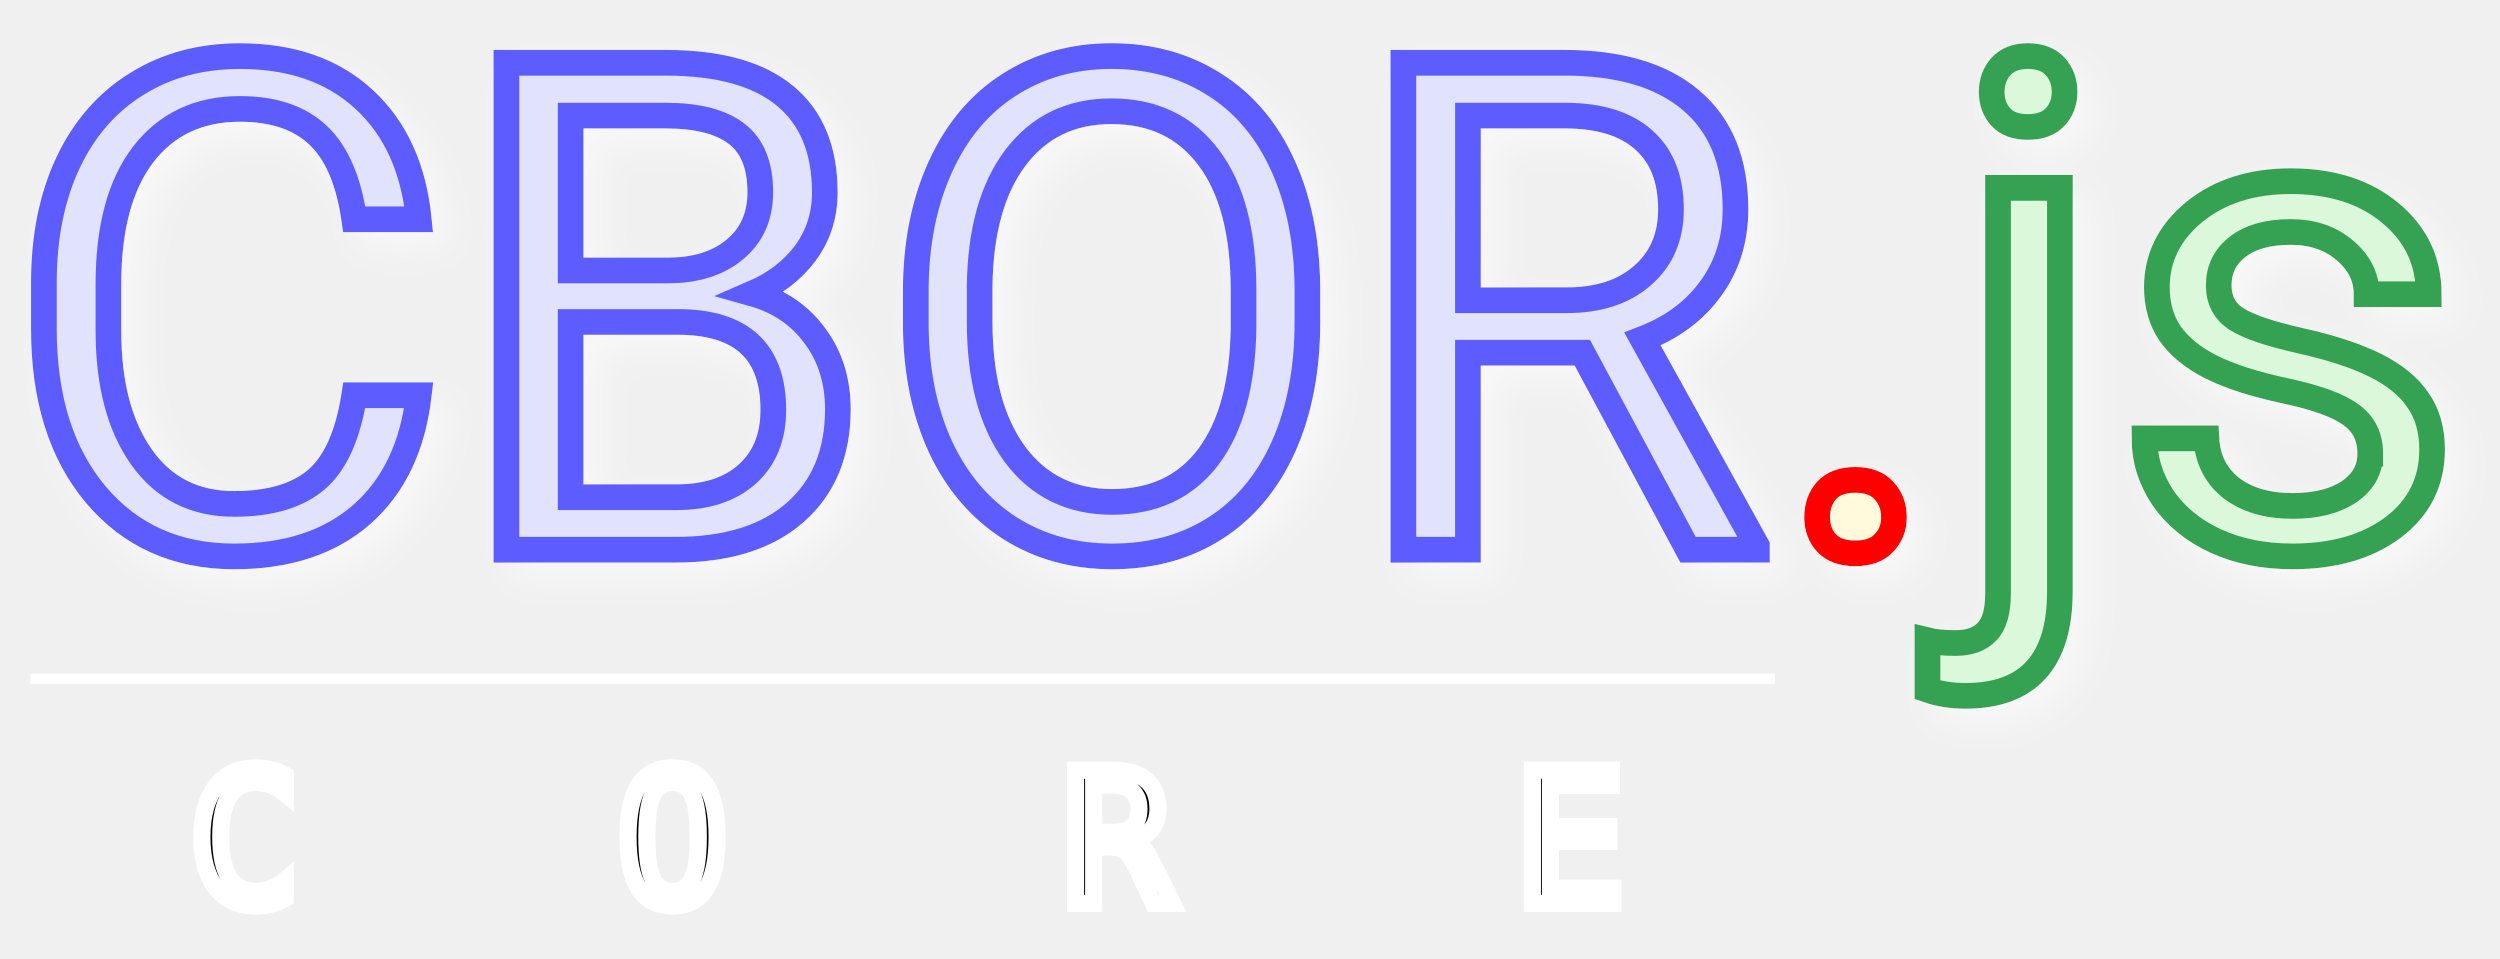
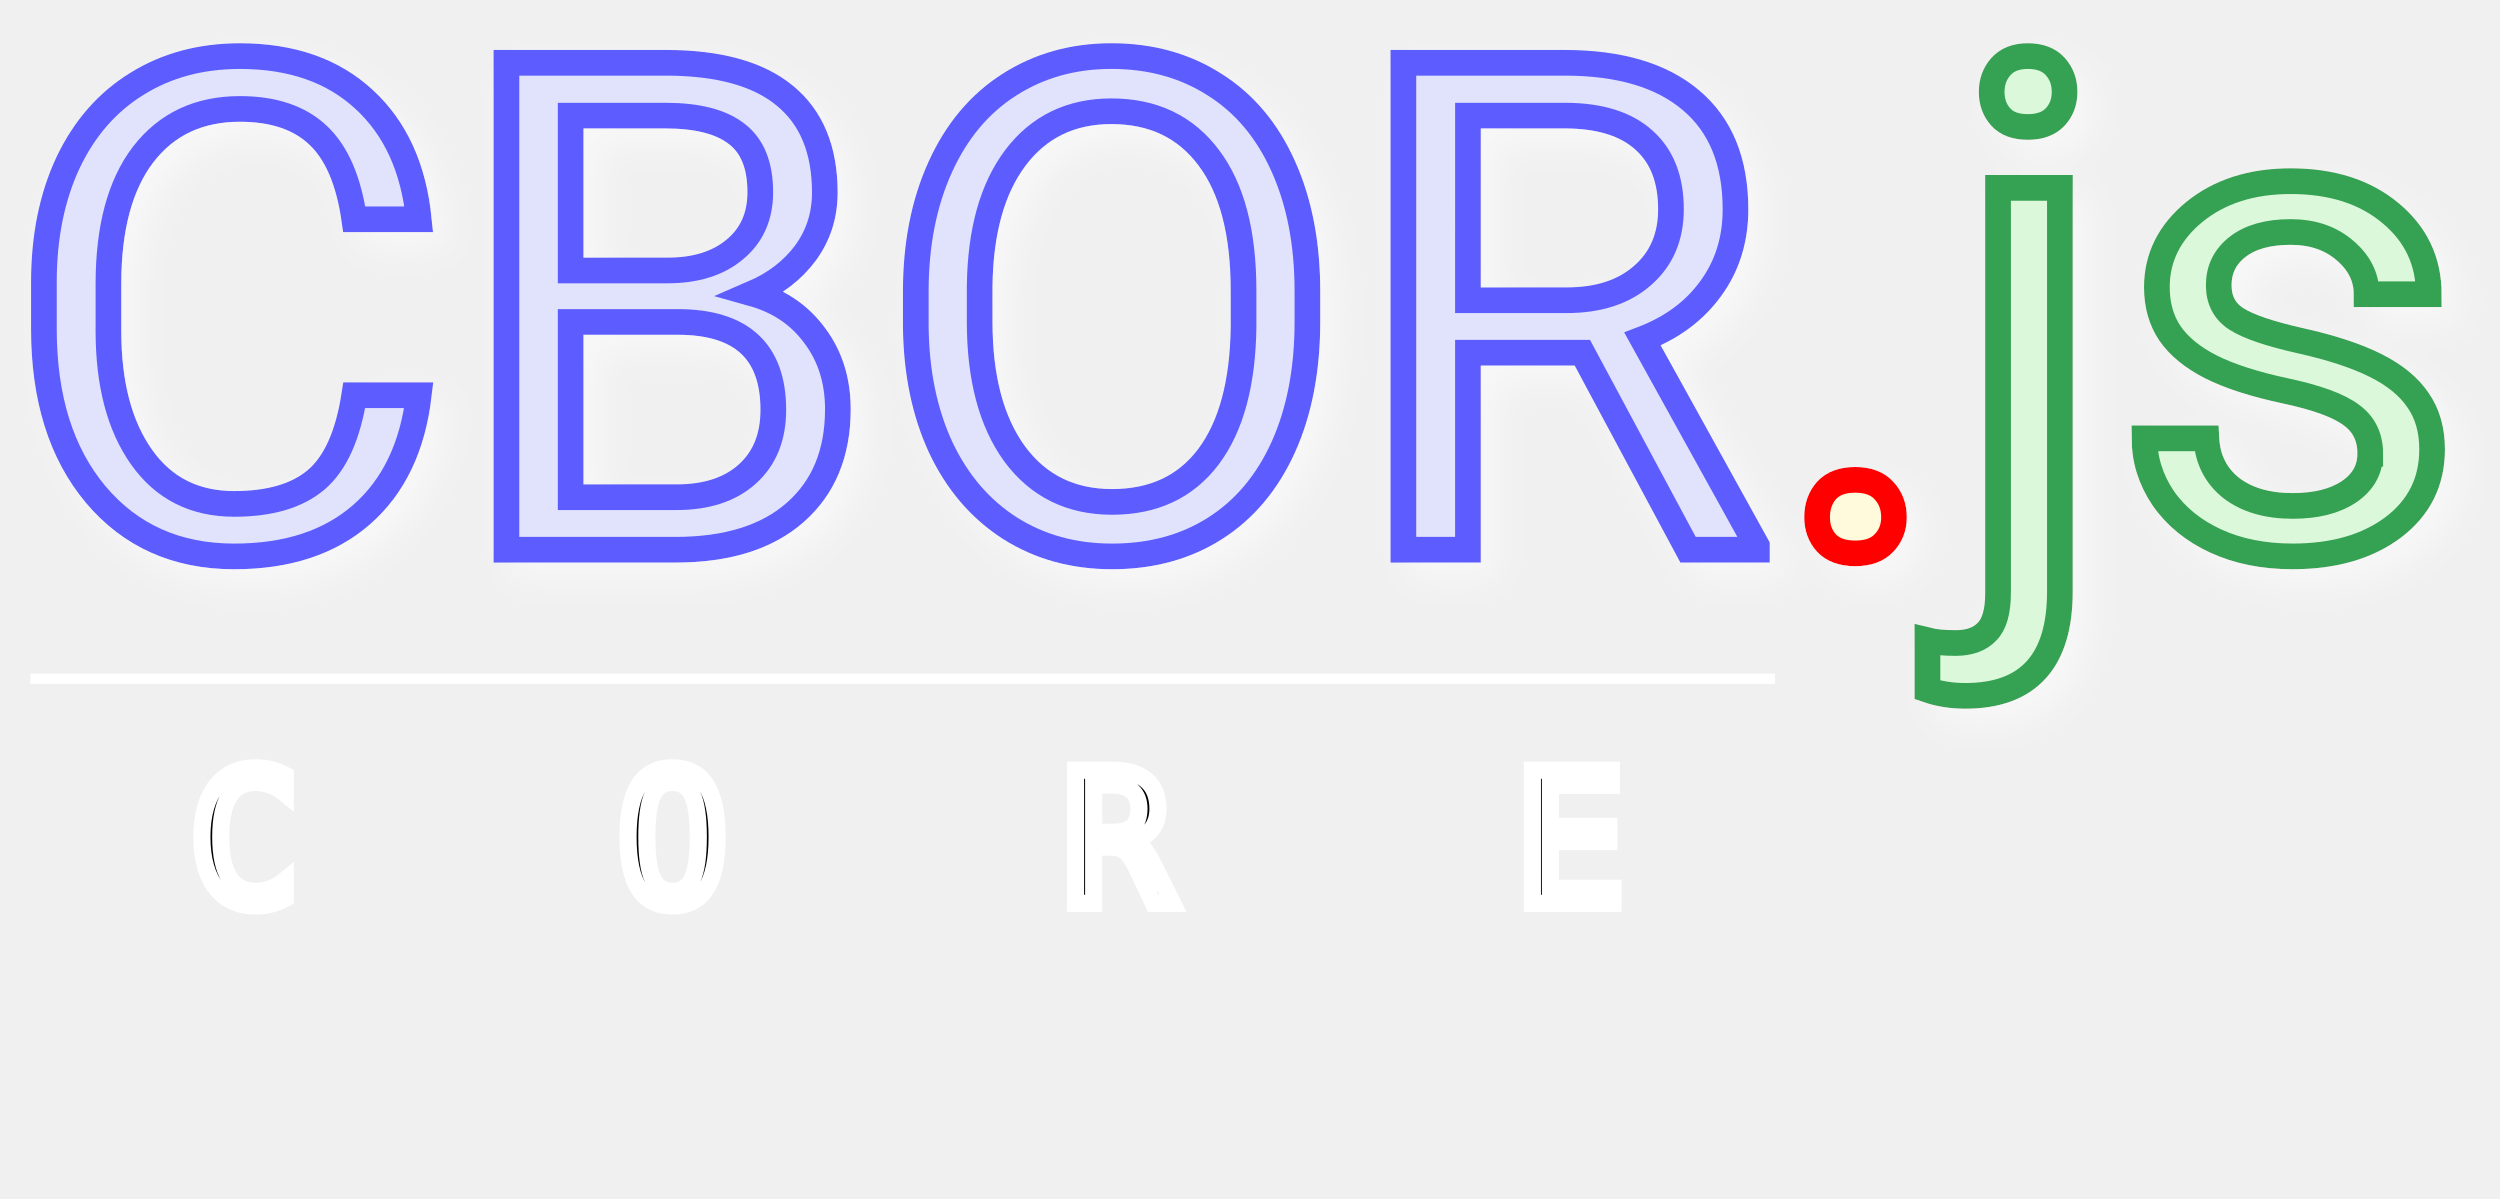
- <svg xmlns="http://www.w3.org/2000/svg" width="146" height="56" version="1.1">
+ <svg xmlns="http://www.w3.org/2000/svg" width="146" height="70" version="1.1">
  <defs>
    <filter id="shadow">
      <feDropShadow dx="1" dy="1" stdDeviation="1" flood-opacity="0.5" flood-color="white" />
    </filter>
  </defs>
  <g filter="url(#shadow)">
    <g fill="#e1e3fd" stroke="#5d5dff" stroke-width="1.5">
      <path d="m 24.458,23.081 q -0.527,4.512 -3.34,6.973 -2.793,2.441 -7.441,2.441 -5.039,0 -8.086,-3.613 Q 2.564,25.268 2.564,19.214 v -2.734 q 0,-3.965 1.406,-6.973 1.426,-3.008 4.023,-4.609 2.598,-1.621 6.016,-1.621 4.531,0 7.266,2.539 2.734,2.52 3.184,6.992 H 20.689 Q 20.201,9.409 18.56,7.885 16.939,6.362 14.009,6.362 q -3.594,0 -5.645,2.656 -2.031,2.656 -2.031,7.559 v 2.754 q 0,4.629 1.934,7.363 1.934,2.734 5.41,2.734 3.125,0 4.785,-1.406 1.68,-1.426 2.227,-4.941 z" />
      <path d="M 29.576,32.104 V 3.667 h 9.297 q 4.629,0 6.953,1.914 2.344,1.914 2.344,5.664 0,1.992 -1.133,3.535 -1.133,1.523 -3.086,2.363 2.305,0.645 3.633,2.461 1.348,1.797 1.348,4.297 0,3.828 -2.48,6.016 -2.48,2.188 -7.012,2.188 z m 3.75,-13.301 v 10.234 h 6.191 q 2.617,0 4.121,-1.348 1.523,-1.367 1.523,-3.75 0,-5.137 -5.586,-5.137 z m 0,-3.008 h 5.664 q 2.461,0 3.926,-1.23 1.484,-1.23 1.484,-3.34 0,-2.344 -1.367,-3.398 -1.367,-1.074 -4.16,-1.074 h -5.547 z" />
      <path d="m 76.353,18.803 q 0,4.18 -1.406,7.305 -1.406,3.105 -3.984,4.746 -2.578,1.641 -6.016,1.641 -3.359,0 -5.957,-1.641 -2.598,-1.66 -4.043,-4.707 -1.426,-3.066 -1.465,-7.09 v -2.051 q 0,-4.102 1.426,-7.246 1.426,-3.145 4.023,-4.805 2.617,-1.68 5.977,-1.68 3.418,0 6.016,1.66 2.617,1.641 4.023,4.785 1.406,3.125 1.406,7.285 z m -3.73,-1.836 q 0,-5.059 -2.031,-7.754 -2.031,-2.715 -5.684,-2.715 -3.555,0 -5.605,2.715 -2.031,2.695 -2.09,7.5 v 2.09 q 0,4.902 2.051,7.715 2.07,2.793 5.684,2.793 3.633,0 5.625,-2.637 1.992,-2.656 2.051,-7.598 z" />
      <path d="M 92.408,20.6 H 85.728 V 32.104 H 81.958 V 3.667 h 9.414 q 4.805,0 7.383,2.188 2.598,2.188 2.598,6.367 0,2.656 -1.445,4.629 -1.426,1.973 -3.984,2.949 l 6.68,12.07 v 0.234 h -4.023 z m -6.68,-3.066 h 5.762 q 2.793,0 4.434,-1.445 1.66,-1.445 1.66,-3.867 0,-2.637 -1.582,-4.043 -1.562,-1.406 -4.531,-1.426 h -5.742 z" />
    </g>
    <g fill="#fffadc" stroke="#ff0000" stroke-width="1.5">
      <path d="m 106.118,30.21 q 0,-0.938 0.547,-1.562 0.566,-0.625 1.68,-0.625 1.113,0 1.68,0.625 0.586,0.625 0.586,1.562 0,0.898 -0.586,1.504 -0.566,0.605 -1.68,0.605 -1.113,0 -1.68,-0.605 -0.547,-0.605 -0.547,-1.504 z" />
    </g>
    <g fill="#dcf8db" stroke="#35a152" stroke-width="1.5">
      <path d="m 120.298,10.971 v 23.574 q 0,6.094 -5.527,6.094 -1.191,0 -2.207,-0.352 v -2.891 q 0.625,0.156 1.641,0.156 1.211,0 1.836,-0.664 0.645,-0.645 0.645,-2.266 V 10.971 Z M 116.314,5.366 q 0,-0.859 0.527,-1.465 0.547,-0.625 1.582,-0.625 1.055,0 1.602,0.605 0.547,0.605 0.547,1.484 0,0.879 -0.547,1.465 -0.547,0.586 -1.602,0.586 -1.055,0 -1.582,-0.586 -0.527,-0.586 -0.527,-1.465 z" />
      <path d="m 138.423,26.499 q 0,-1.465 -1.113,-2.266 -1.094,-0.82 -3.848,-1.406 -2.734,-0.586 -4.355,-1.406 -1.602,-0.82 -2.383,-1.953 -0.762,-1.133 -0.762,-2.695 0,-2.598 2.188,-4.395 2.207,-1.797 5.625,-1.797 3.594,0 5.82,1.855 2.246,1.855 2.246,4.746 h -3.633 q 0,-1.484 -1.27,-2.559 -1.25,-1.074 -3.164,-1.074 -1.973,0 -3.086,0.859 -1.113,0.859 -1.113,2.246 0,1.309 1.035,1.973 1.035,0.664 3.73,1.27 2.715,0.605 4.395,1.445 1.68,0.84 2.48,2.031 0.82,1.172 0.82,2.871 0,2.832 -2.266,4.551 -2.266,1.699 -5.879,1.699 -2.539,0 -4.492,-0.898 -1.953,-0.898 -3.066,-2.5 -1.094,-1.621 -1.094,-3.496 h 3.613 q 0.098,1.816 1.445,2.891 1.367,1.055 3.594,1.055 2.051,0 3.281,-0.82 1.25,-0.84 1.25,-2.227 z" />
    </g>
  </g>
  <g stroke="white">
    <line stroke-width="0.6" x1="1.775" y1="39.644" x2="103.659" y2="39.644" />
    <path d="m 16.656,52.481 q -0.401,0.214 -0.823,0.318 -0.422,0.109 -0.896,0.109 -1.495,0 -2.323,-1.057 -0.823,-1.057 -0.823,-2.974 0,-1.906 0.828,-2.969 0.833,-1.068 2.318,-1.068 0.474,0 0.896,0.109 0.422,0.104 0.823,0.318 v 1.078 q -0.385,-0.318 -0.828,-0.484 -0.443,-0.167 -0.891,-0.167 -1.026,0 -1.536,0.792 -0.51,0.792 -0.51,2.391 0,1.594 0.51,2.385 0.51,0.792 1.536,0.792 0.458,0 0.896,-0.167 0.443,-0.167 0.823,-0.484 z" />
    <path d="m 40.781,48.876 q 0,-1.714 -0.354,-2.448 -0.349,-0.734 -1.151,-0.734 -0.797,0 -1.151,0.734 -0.349,0.734 -0.349,2.448 0,1.708 0.349,2.443 0.354,0.734 1.151,0.734 0.802,0 1.151,-0.729 0.354,-0.734 0.354,-2.448 z m 1.099,0 q 0,2.031 -0.646,3.031 -0.641,1 -1.958,1 -1.318,0 -1.958,-0.995 -0.641,-0.995 -0.641,-3.036 0,-2.036 0.641,-3.036 0.646,-1 1.958,-1 1.318,0 1.958,1 0.646,1 0.646,3.036 z" />
    <path d="m 66.025,49.085 q 0.406,0.104 0.693,0.396 0.286,0.286 0.714,1.151 l 1.057,2.125 H 67.359 L 66.432,50.793 Q 66.031,49.955 65.708,49.715 65.39,49.47 64.874,49.47 h -1.005 v 3.286 h -1.057 v -7.776 h 2.167 q 1.281,0 1.964,0.578 0.682,0.578 0.682,1.672 0,0.771 -0.422,1.26 -0.417,0.484 -1.177,0.594 z m -2.156,-3.24 v 2.76 h 1.151 q 0.755,0 1.125,-0.339 0.37,-0.339 0.37,-1.036 0,-0.672 -0.396,-1.026 -0.391,-0.359 -1.141,-0.359 z" />
    <path d="m 89.493,44.981 h 4.615 v 0.885 h -3.563 v 2.394 h 3.406 v 0.885 h -3.406 v 2.726 h 3.661 v 0.885 h -4.714 z" />
  </g>
</svg>
